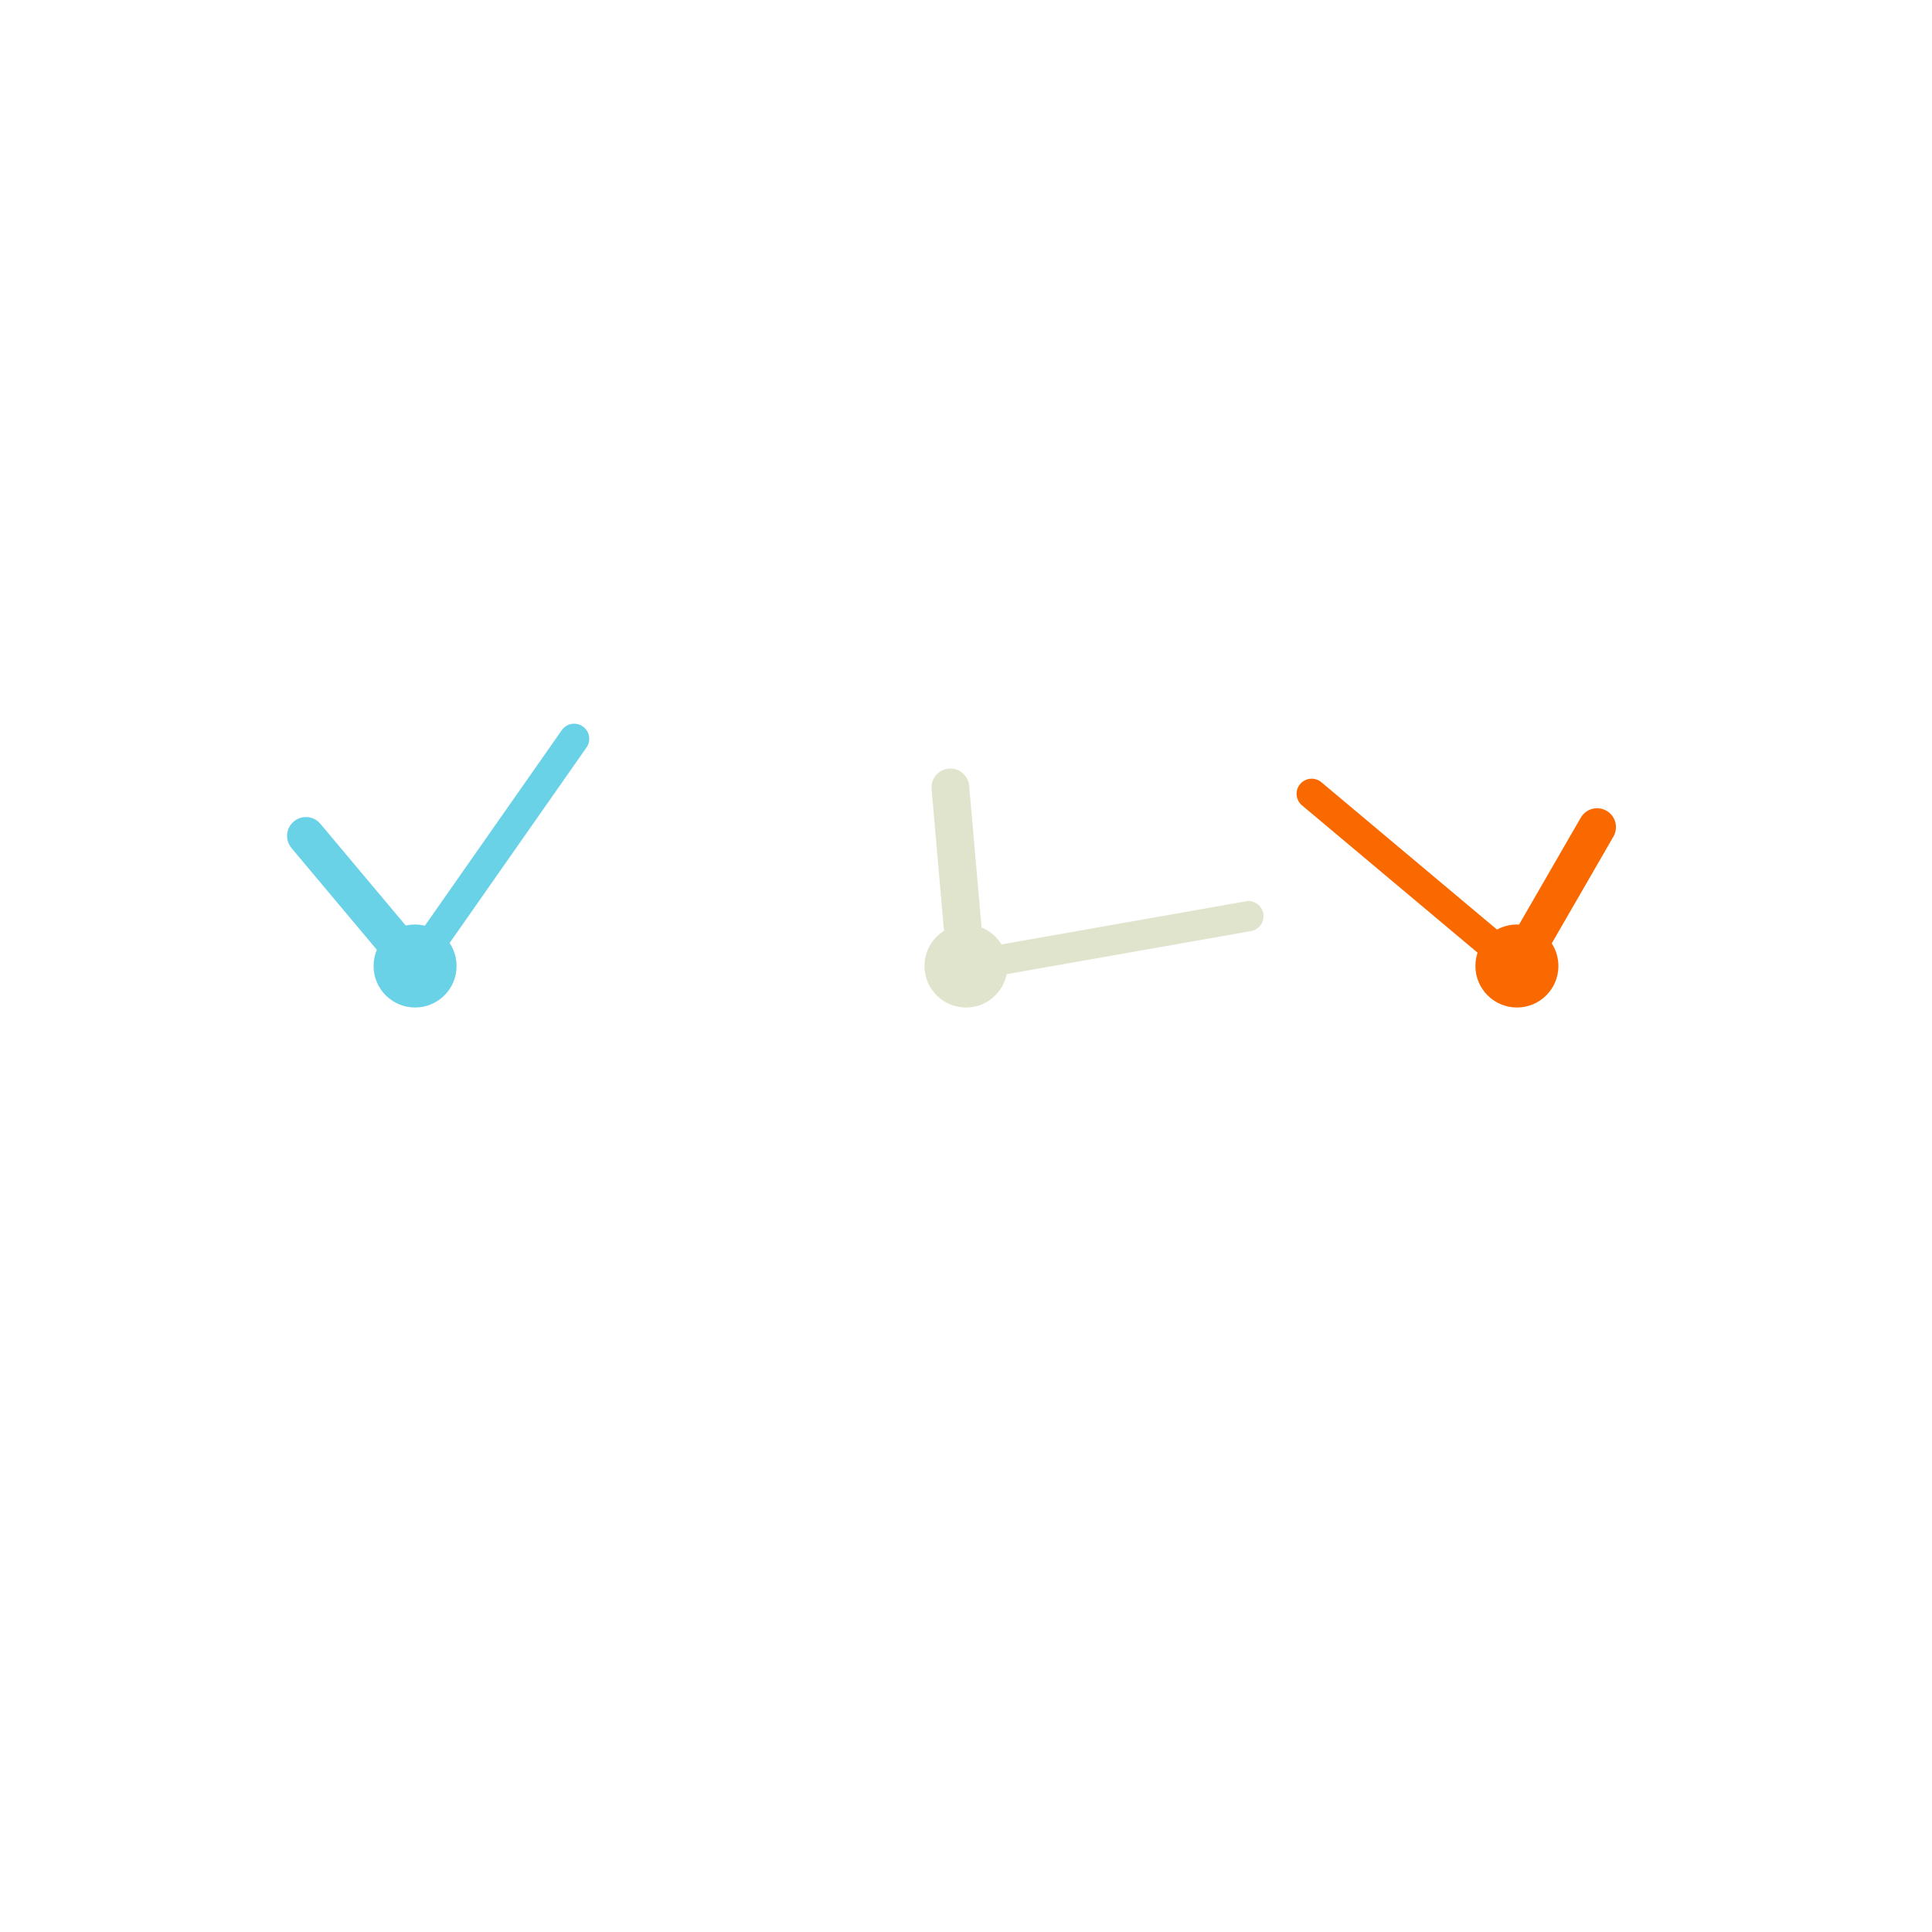
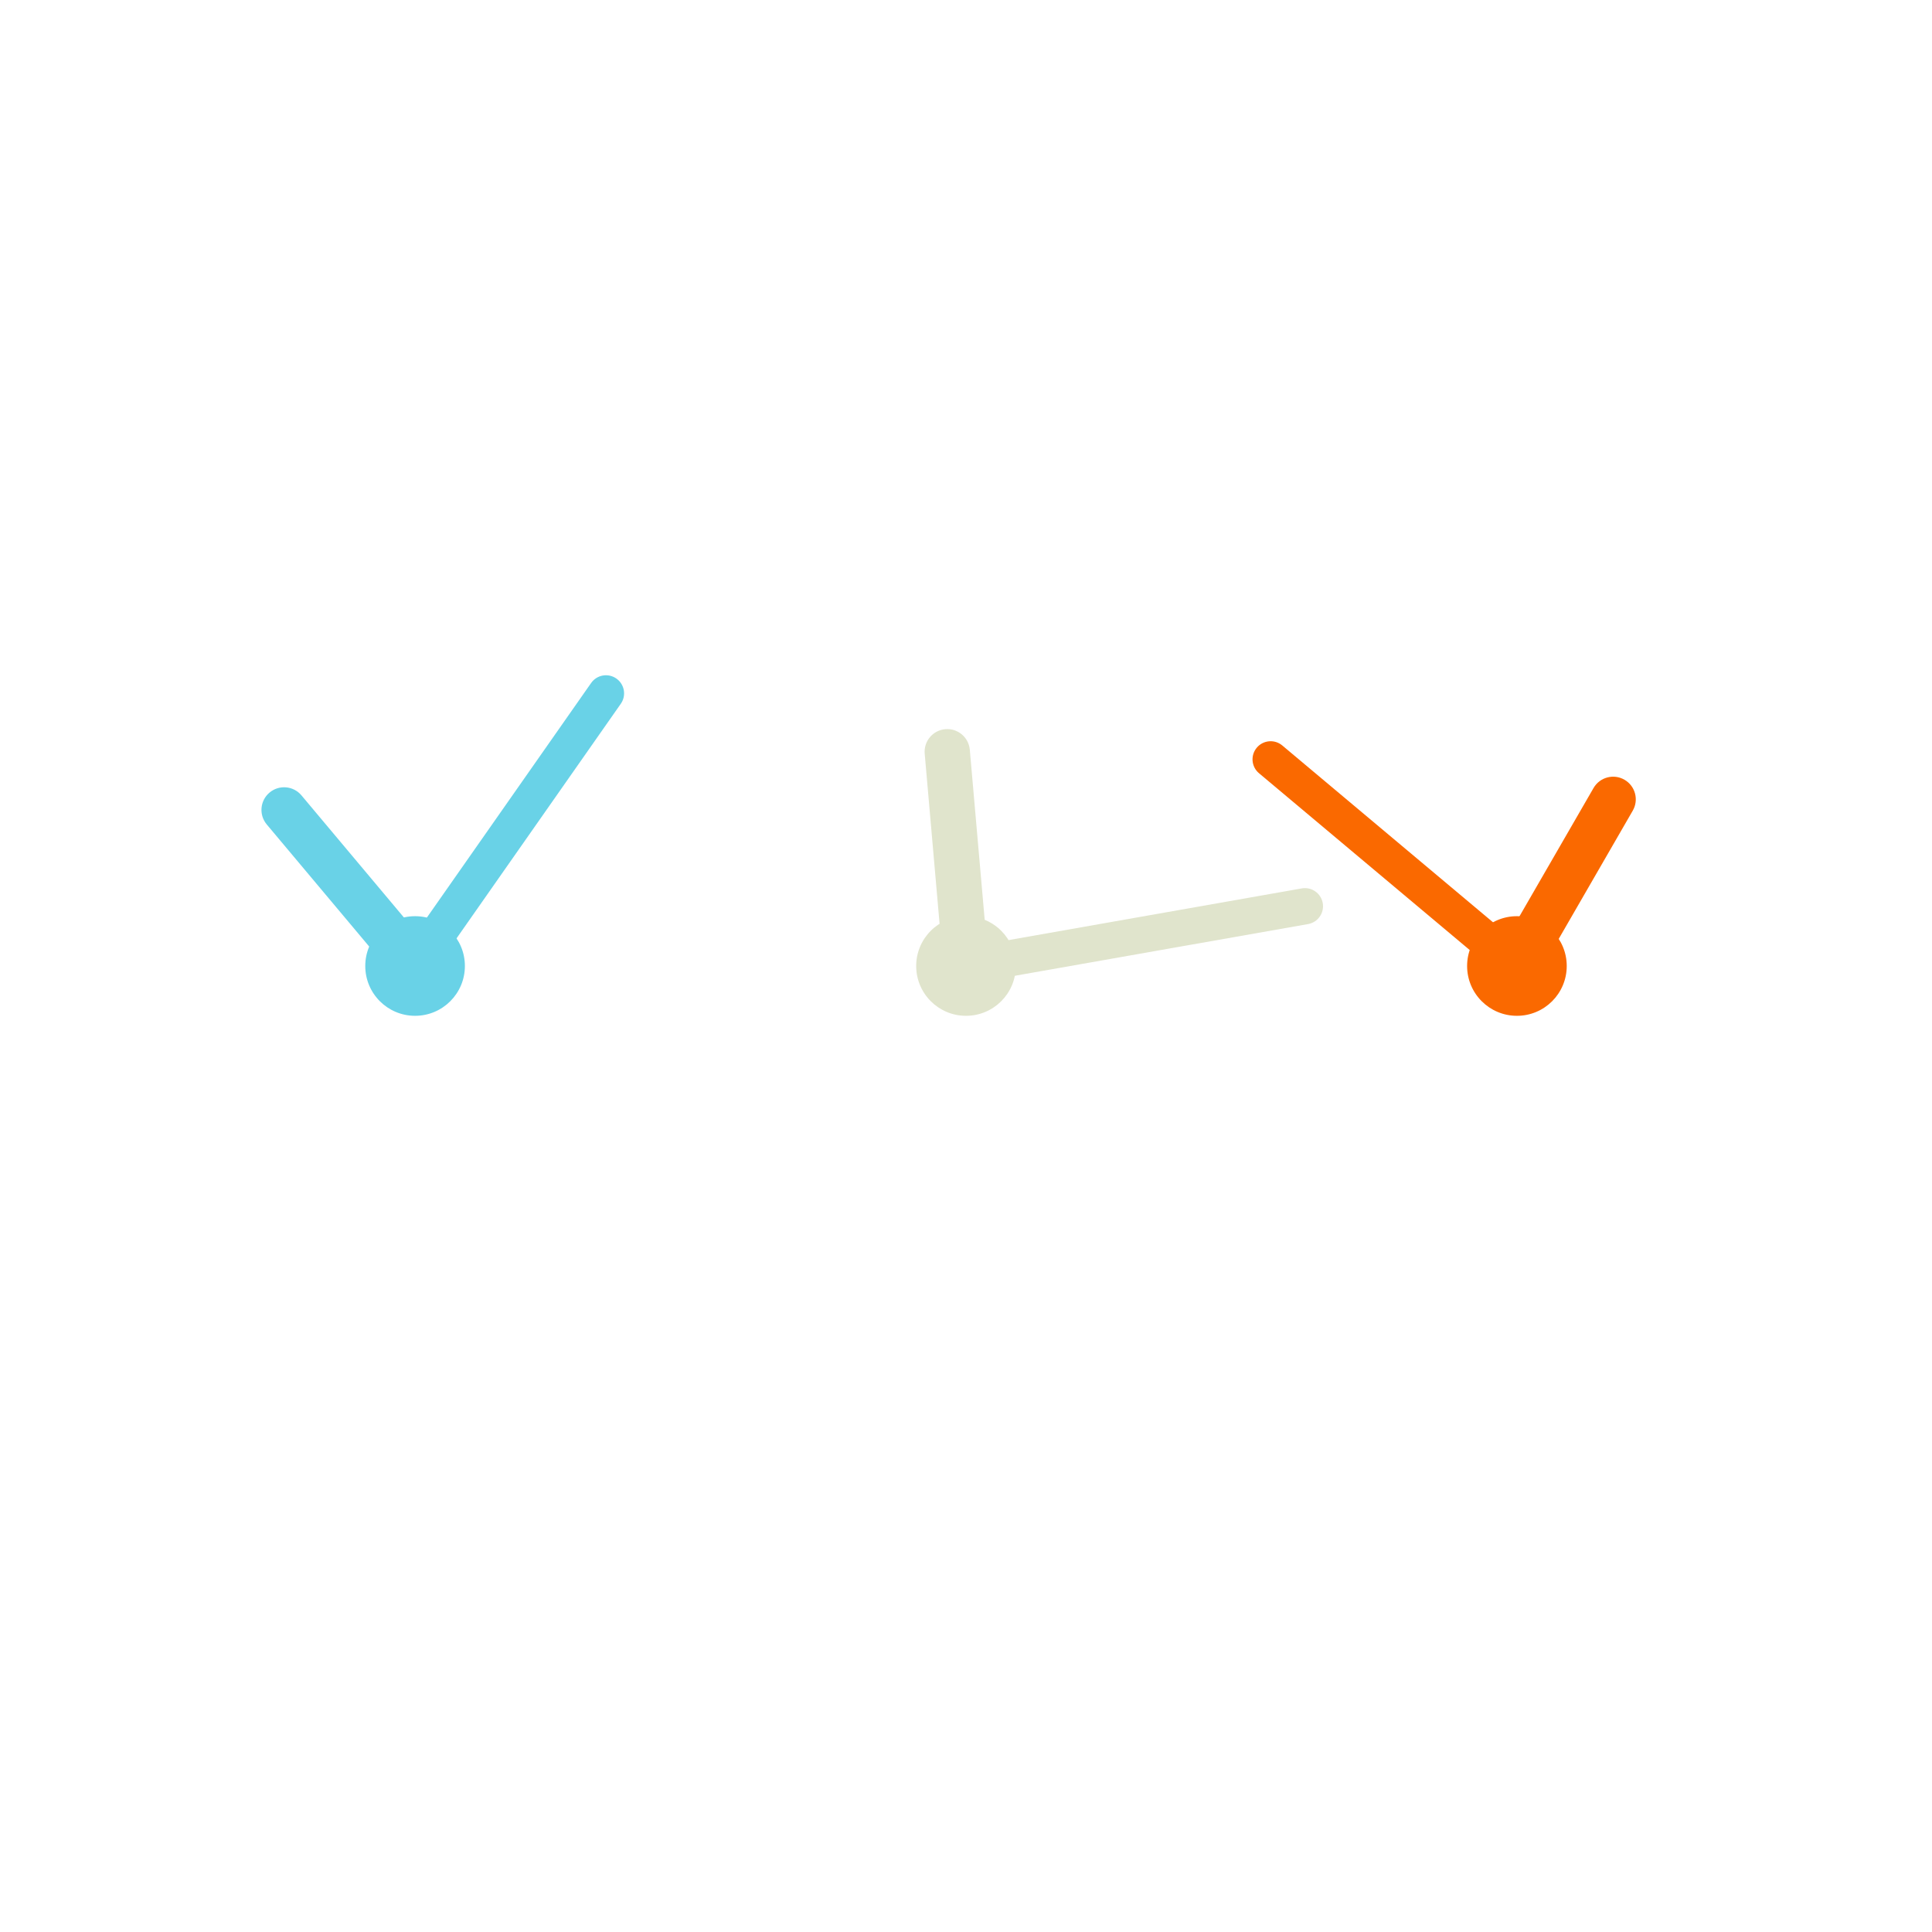
<svg xmlns="http://www.w3.org/2000/svg" viewBox="0 0 1024 1024" width="200" height="200">
-   <g transform="translate(220,512)">
+   <g transform="translate(220,512) scale(1.2)">
    <circle cx="0" cy="0" r="22" fill="#69D2E7" />
    <rect x="-10" y="-100" width="20" height="100" rx="10" fill="#69D2E7" transform="rotate(-40)" />
    <rect x="-8" y="-155" width="16" height="155" rx="8" fill="#69D2E7" transform="rotate(35)" />
  </g>
-   <g transform="translate(512,512)">
+   <g transform="translate(512,512) scale(1.2)">
    <circle cx="0" cy="0" r="22" fill="#E0E4CC" />
    <rect x="-10" y="-105" width="20" height="105" rx="10" fill="#E0E4CC" transform="rotate(-5)" />
    <rect x="-8" y="-160" width="16" height="160" rx="8" fill="#E0E4CC" transform="rotate(80)" />
  </g>
-   <g transform="translate(804,512)">
+   <g transform="translate(804,512) scale(1.2)">
    <circle cx="0" cy="0" r="22" fill="#FA6900" />
    <rect x="-10" y="-95" width="20" height="95" rx="10" fill="#FA6900" transform="rotate(30)" />
    <rect x="-8" y="-150" width="16" height="150" rx="8" fill="#FA6900" transform="rotate(-50)" />
  </g>
</svg>
